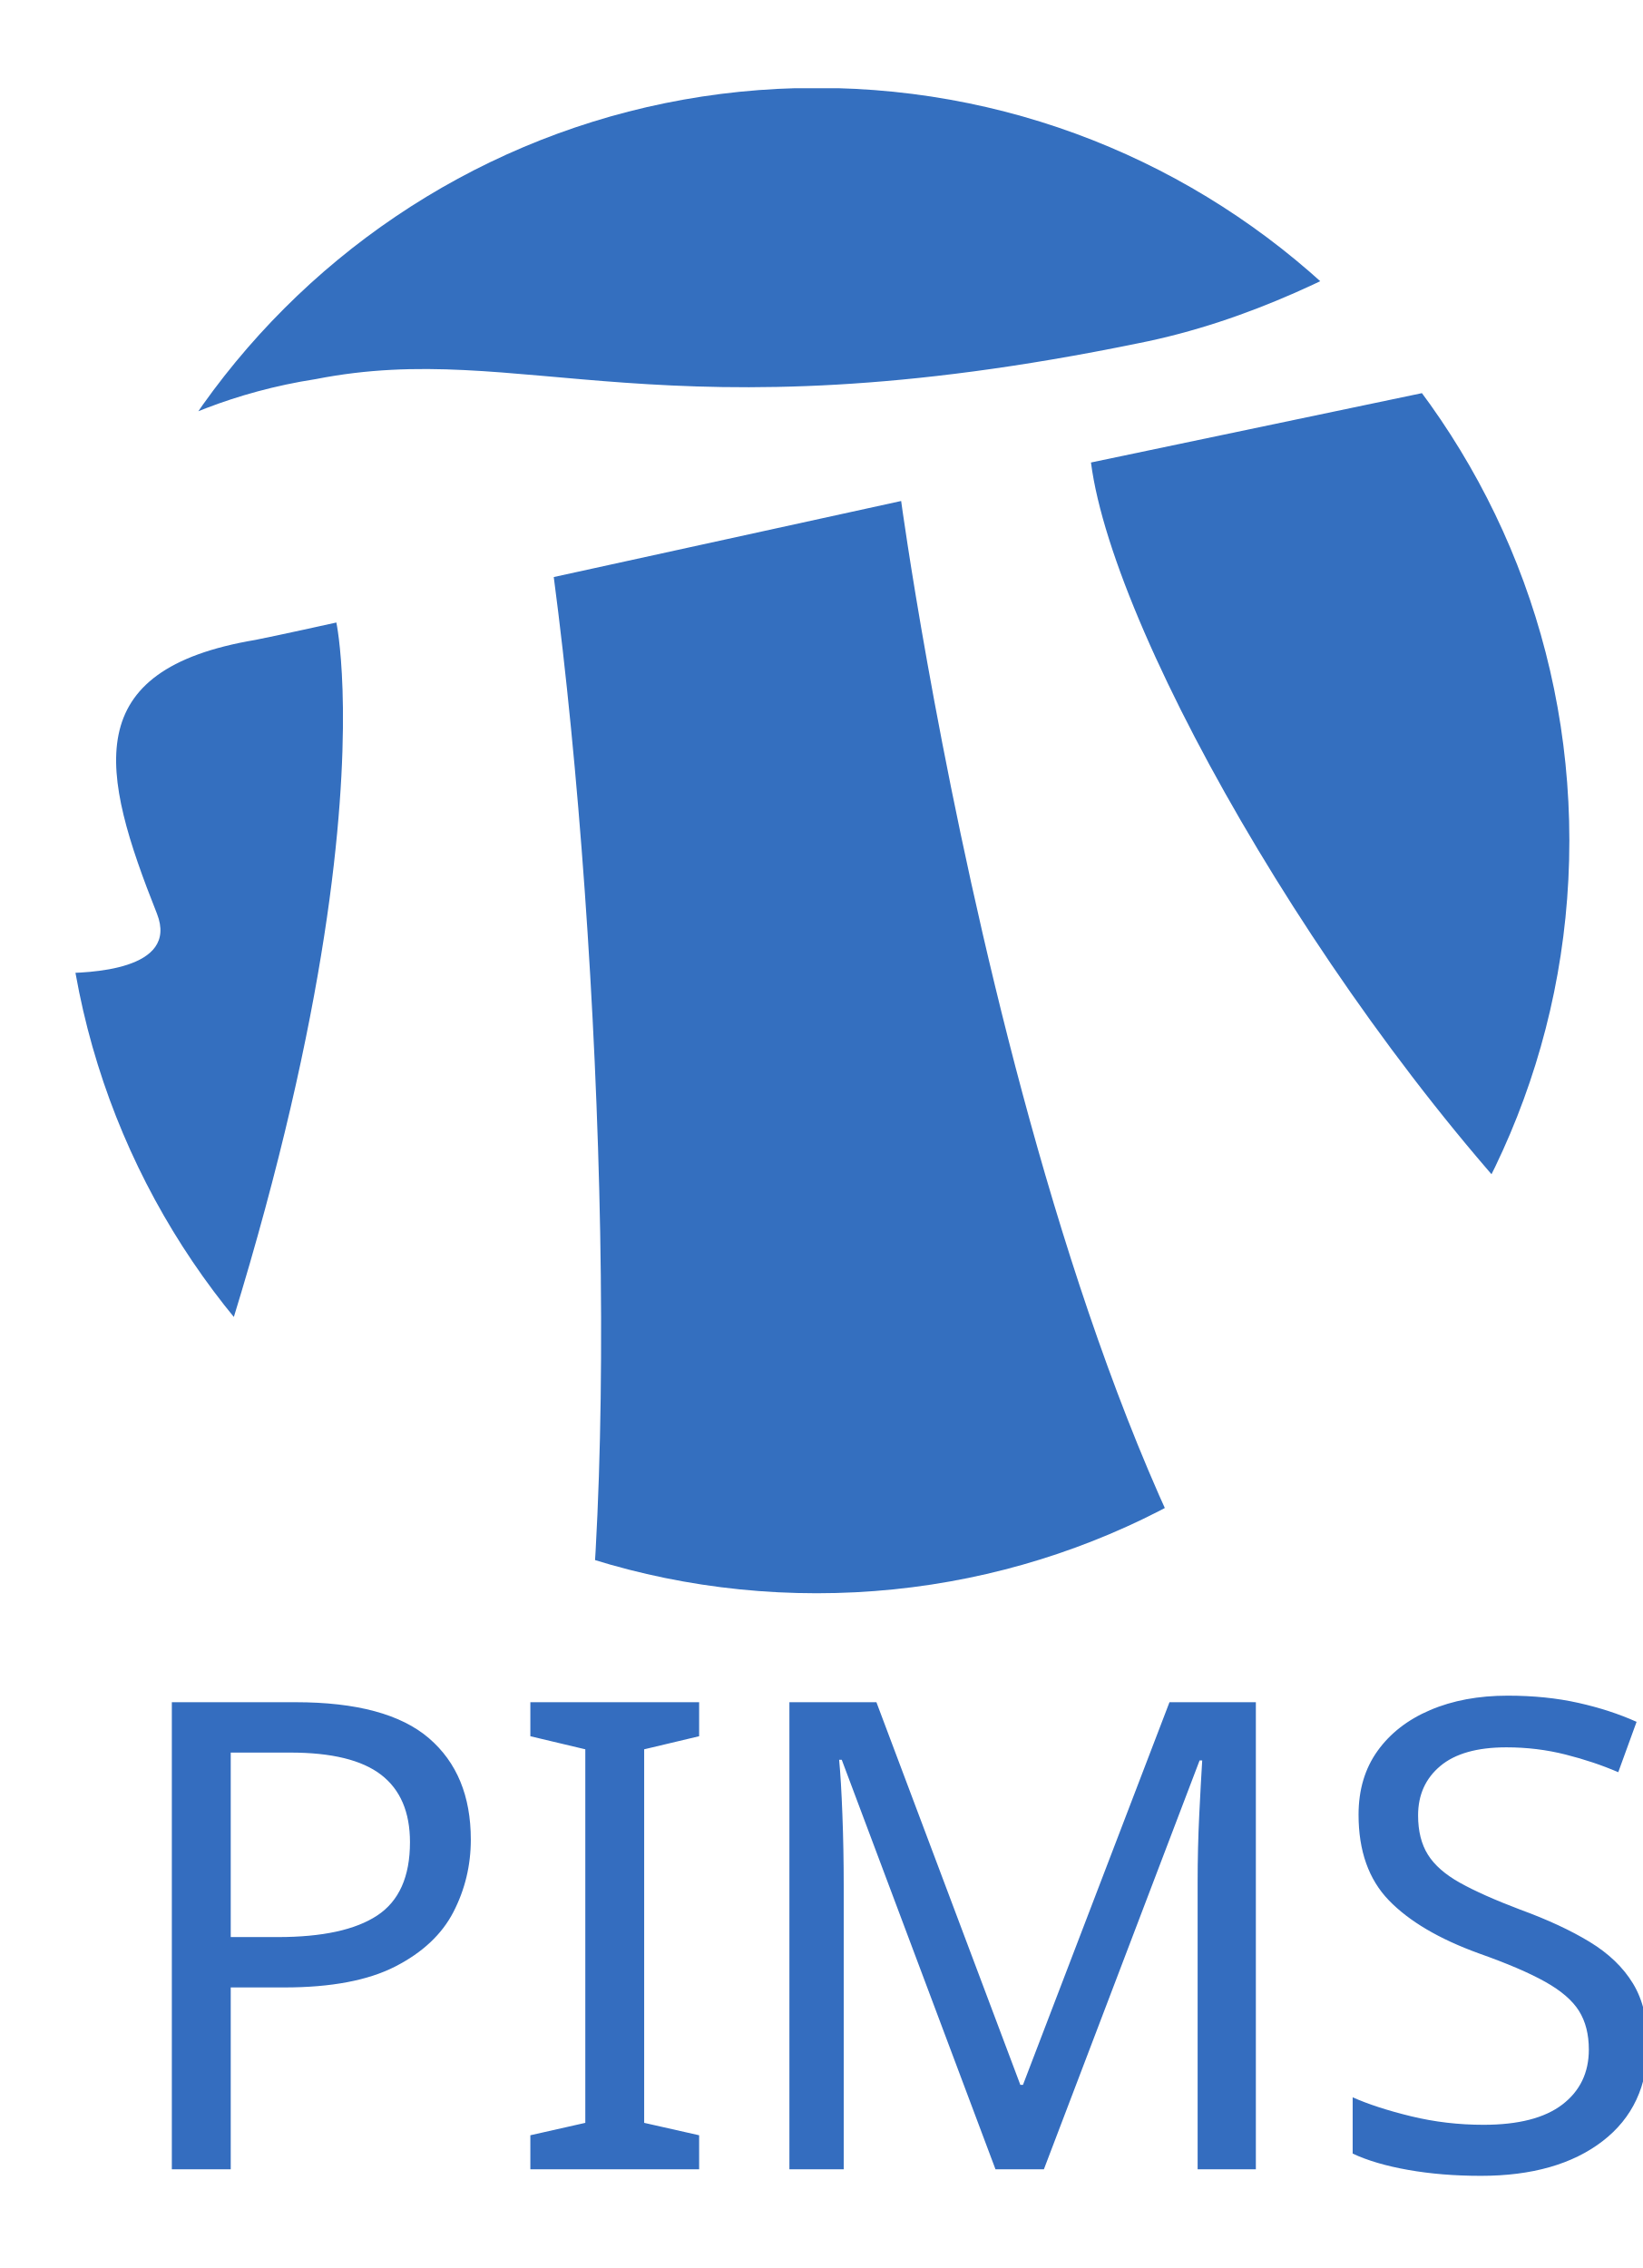
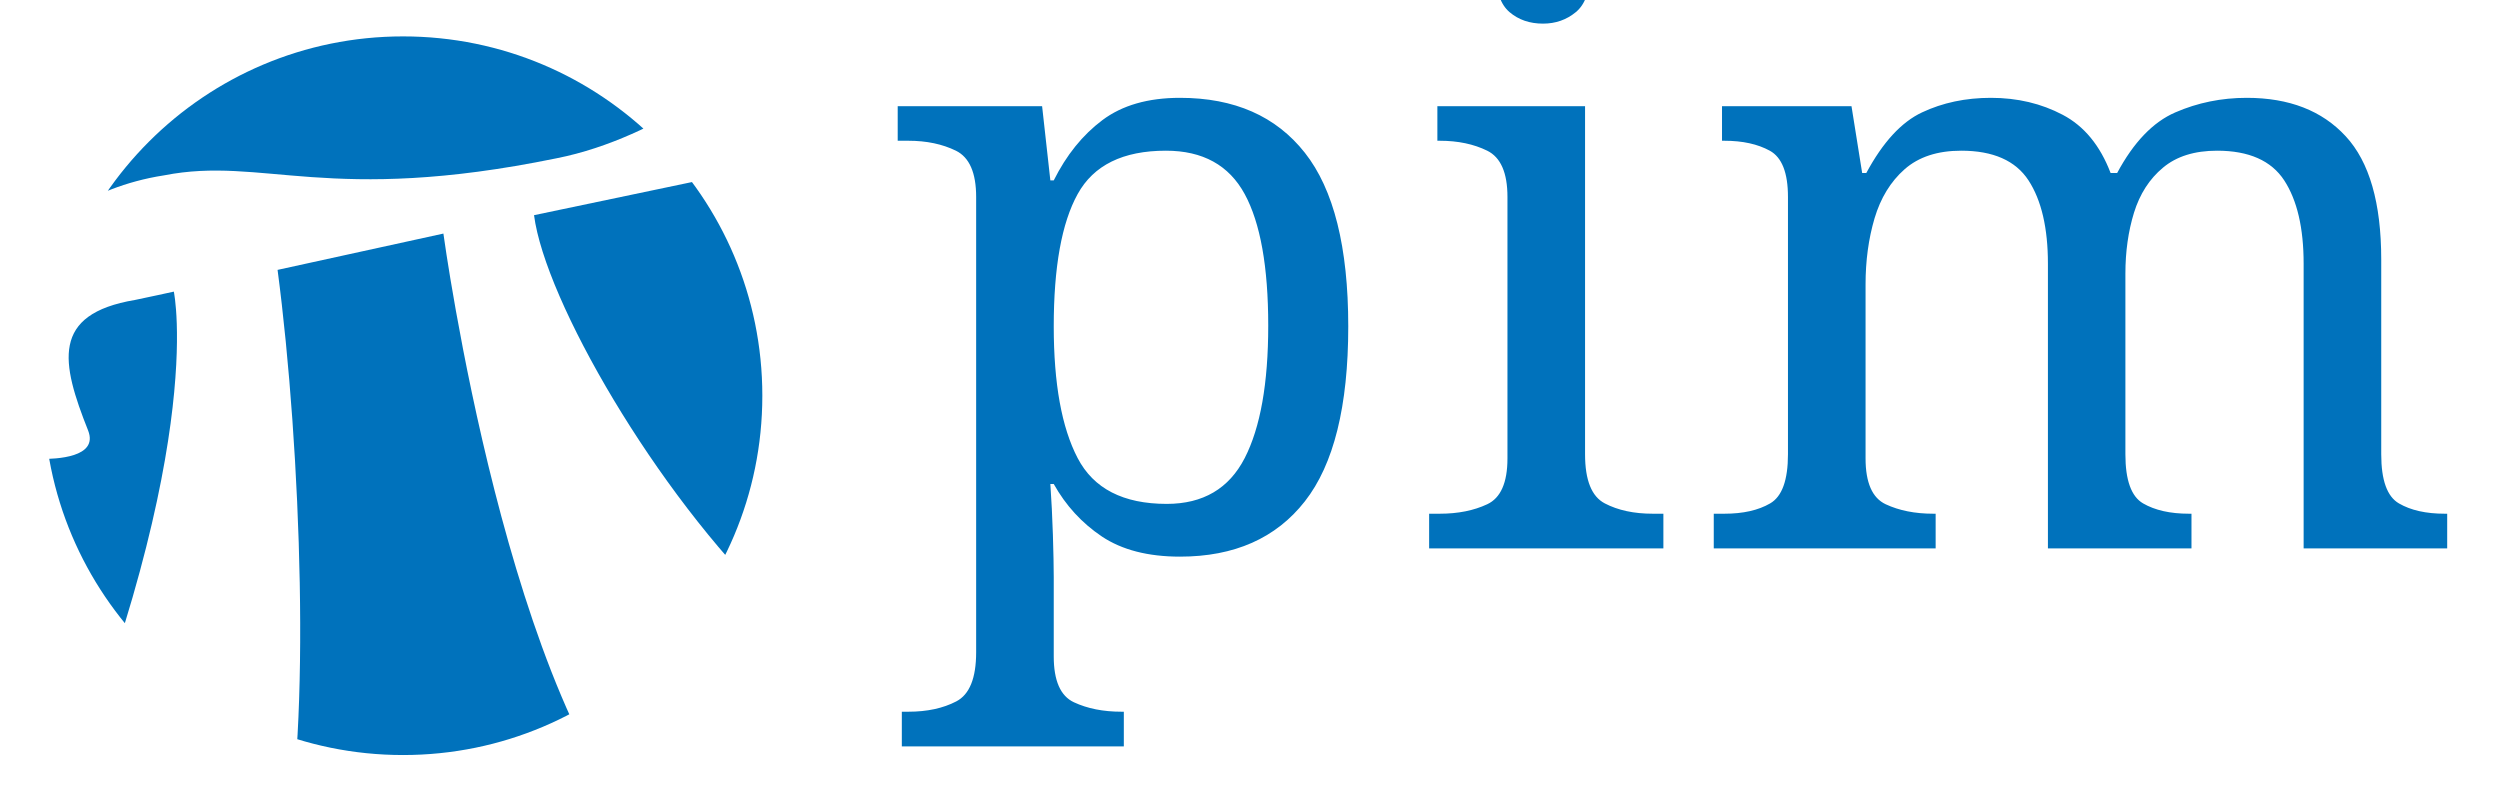
- <svg xmlns="http://www.w3.org/2000/svg" version="1.1" id="svg886" xml:space="preserve" width="1185.002" height="1636.556" viewBox="-50 0 1285.002 1636.556">
-   <defs id="defs890">
-     <clipPath clipPathUnits="userSpaceOnUse" id="clipPath904">
-       <path d="M 0,0 H 443 V 650 H 0 Z" id="path902" />
-     </clipPath>
-     <clipPath clipPathUnits="userSpaceOnUse" id="clipPath910">
-       <path d="M 428.863,435.66 C 428.863,317.238 332.855,221.25 214.434,221.25 96,221.25 0,317.238 0,435.66 c 0,118.438 95.996,214.442 214.434,214.442 118.421,0 214.429,-96.004 214.429,-214.442 z" id="path908" />
+ <svg xmlns="http://www.w3.org/2000/svg" id="a" viewBox="0 0 322.17 101.38">
+   <defs>
+     <style>.e{fill:none;}.f,.g{fill:#0072bc;}.g{font-family:Garamond, Garamond;font-size:106.32px;letter-spacing:.02em;}.h{clip-path:url(#c);}</style>
+     <clipPath id="c">
+       <path id="d" class="e" d="M98.24,51c0,25.57-20.73,46.3-46.3,46.3S5.63,76.57,5.63,51,26.36,4.69,51.94,4.69s46.3,20.73,46.3,46.3Z" />
    </clipPath>
  </defs>
-   <g id="g894" transform="matrix(1.333333,0,0,-1.333333,563.7387,865.2223)">
-     <g id="g896" transform="scale(0.1)">
-       <g id="g898" transform="matrix(20.6,0,0,20.6,-4228.04,-6900.833)">
-         <g id="g900" clip-path="url(#clipPath904)">
-           <g id="g906" clip-path="url(#clipPath910)">
-             <path d="m 26.516,414.828 c -16.109,40.535 -22.437,69.52 28.043,78.016 5.852,1.14 23.055,4.953 23.055,4.953 0,0 21.387,-99.106 -79.789,-333.594 H 143.199 c 16.242,71.285 10.508,239.129 -3.652,346.547 l 98.961,21.664 c 0,0 38.695,-286.223 128.176,-368.211 h 69.296 l -1.355,146.735 c -69.297,67.023 -135.48,181.585 -142.043,232.445 l 142.043,29.765 -0.676,65.215 C 419.059,635.434 369.625,589.867 305.98,577.336 169.586,549.336 130.879,578.785 71.758,567.141 24.957,559.918 -1.5,533.766 -1.5,533.766 L -65.184,395.23 -1.5,397.902 c 8.633,0 34.328,0.782 28.016,16.926 z M 448.16,117.535 H -17.398 V 720 H 448.16 V 117.535" style="fill:#346fbf;fill-opacity:1;fill-rule:nonzero;stroke:none" id="path912" />
-           </g>
-         </g>
-       </g>
-       <g id="g914" transform="scale(10)">
-         <text transform="scale(1,-1)" style="font-variant:normal;font-weight:normal;font-size:383.908px;font-family:Garamond;-inkscape-font-specification:Garamond;writing-mode:lr-tb;fill:#346dbf;fill-opacity:1;fill-rule:nonzero;stroke:none;stroke-width:20.6" id="text918" x="-396.7" y="572.358">
-           <tspan x="-396.7 -173.077 -29.49 298.18" y="572.358" id="tspan916" style="font-style:normal;font-variant:normal;font-weight:normal;font-stretch:normal;font-family:'Adobe Garamond Pro';-inkscape-font-specification:'Adobe Garamond Pro';stroke-width:20.6">PIMS</tspan>
-         </text>
-       </g>
+   <g id="b">
+     <g class="h">
+       <path class="f" d="M102.4,119.69H1.88V-10.4h100.53V119.69ZM11.36,55.49c-3.48-8.75-4.84-15.01,6.06-16.84,1.26-.25,4.98-1.07,4.98-1.07,0,0,4.62,21.4-17.23,72.03h31.39c3.51-15.39,2.27-51.64-.79-74.83l21.37-4.68s8.36,61.8,27.68,79.51h14.96l-.29-31.69c-14.96-14.47-29.25-39.21-30.67-50.19l30.67-6.43-.15-14.08c-3.22.63-13.89,10.47-27.63,13.18-29.45,6.04-37.81-.31-50.58,2.2-10.11,1.56-15.82,7.21-15.82,7.21L0,56.27l5.31,2.88c1.86,0,7.41-.17,6.05-3.66Z" />
    </g>
  </g>
+   <text class="g" transform="translate(114.31 70.67)">
+     <tspan x="0" y="0">pims</tspan>
+   </text>
</svg>
